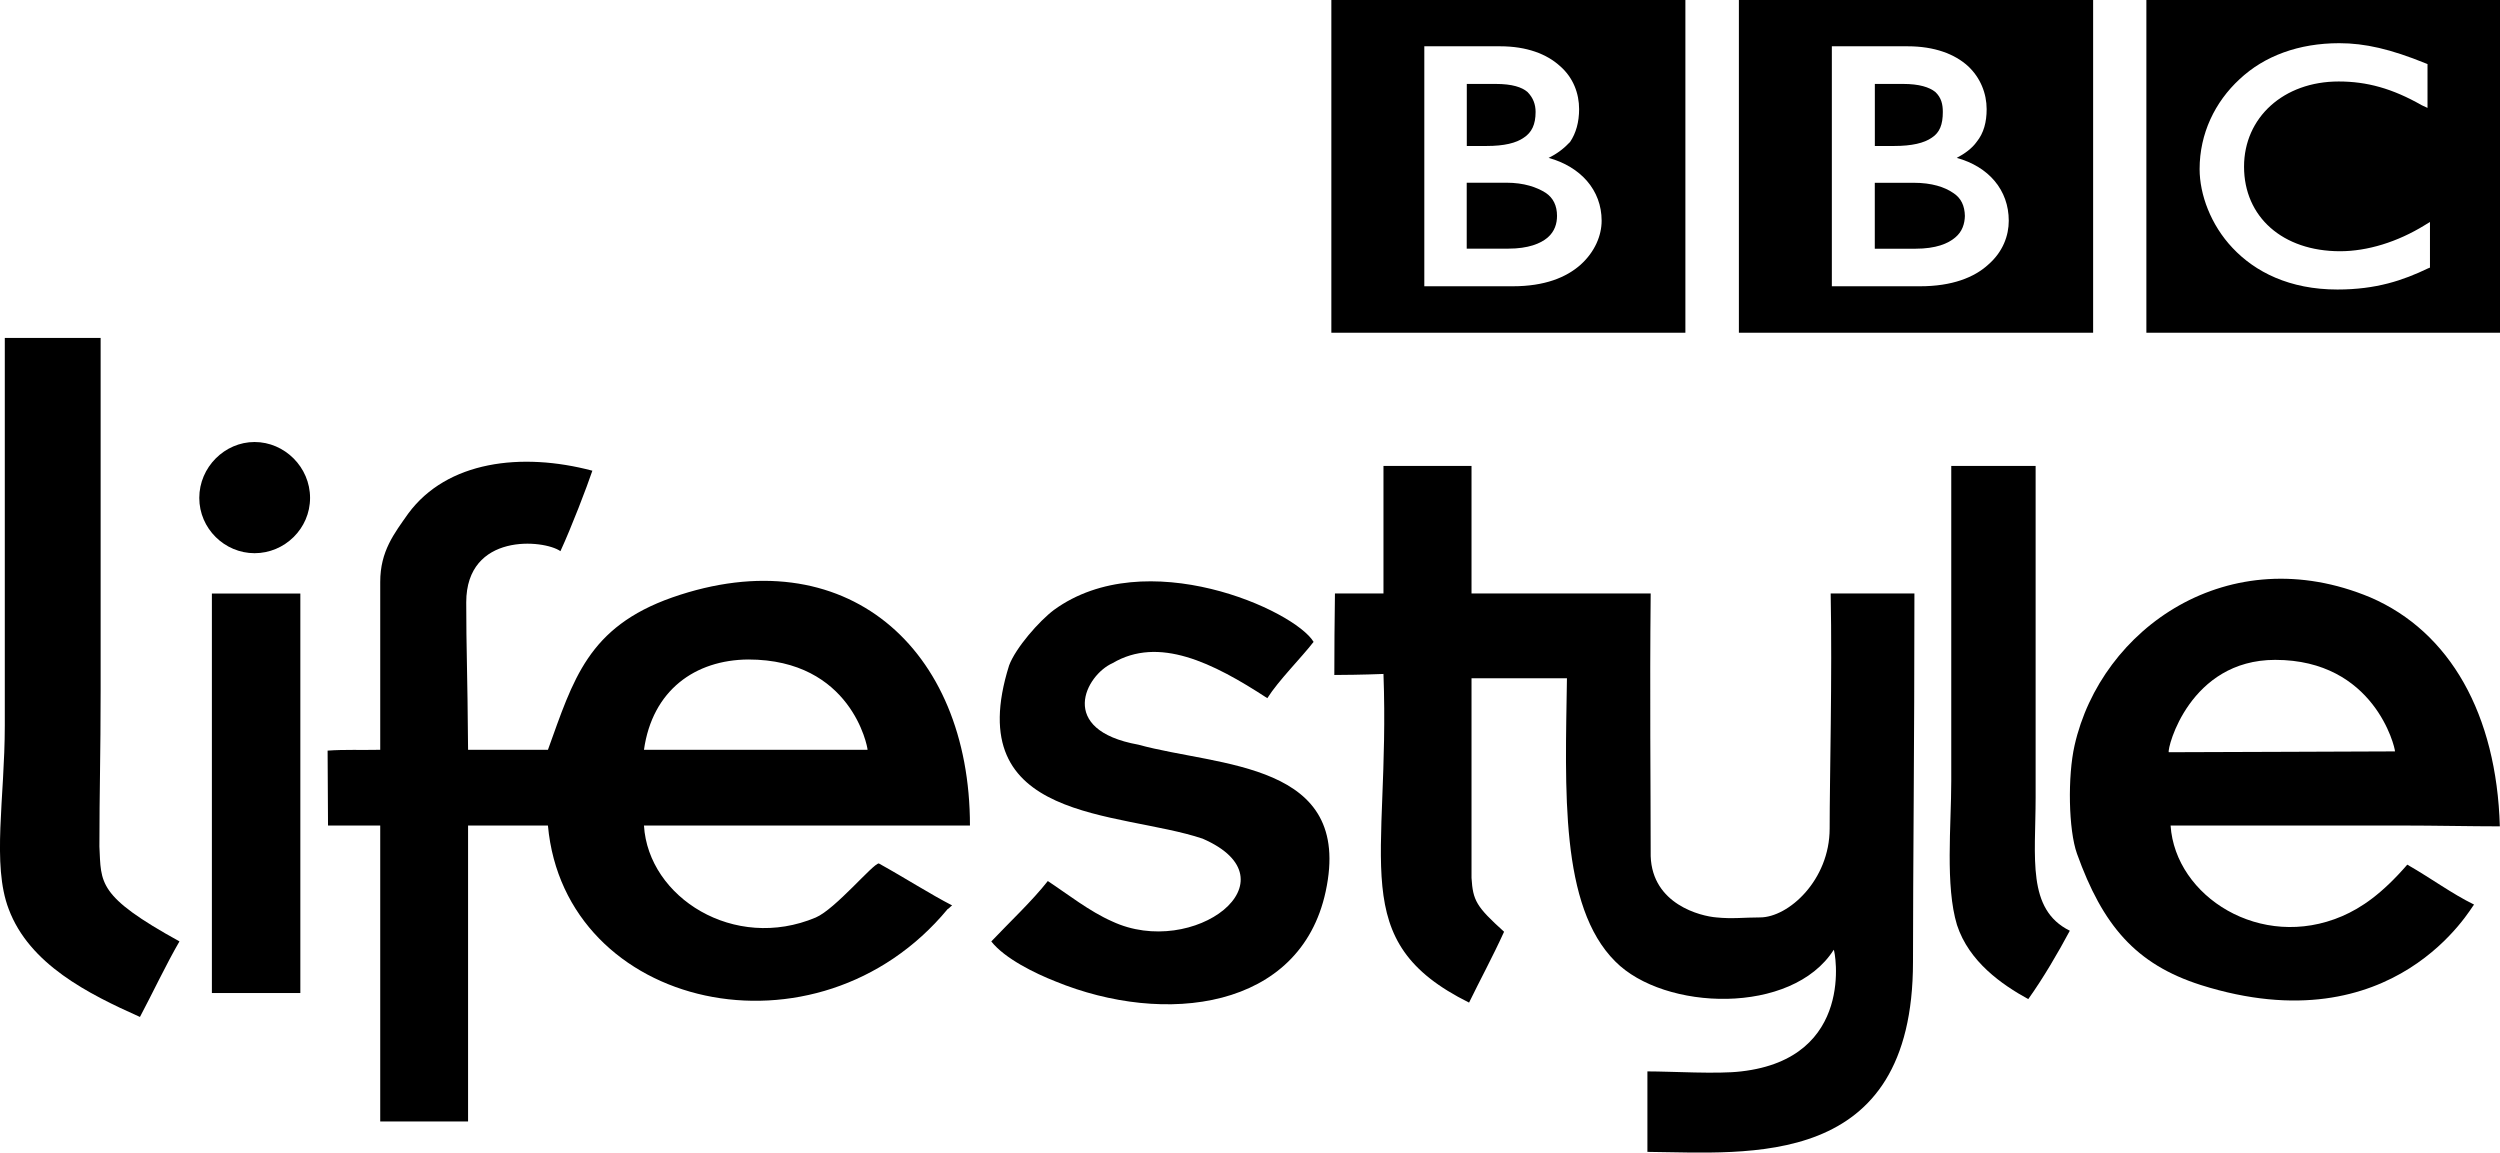
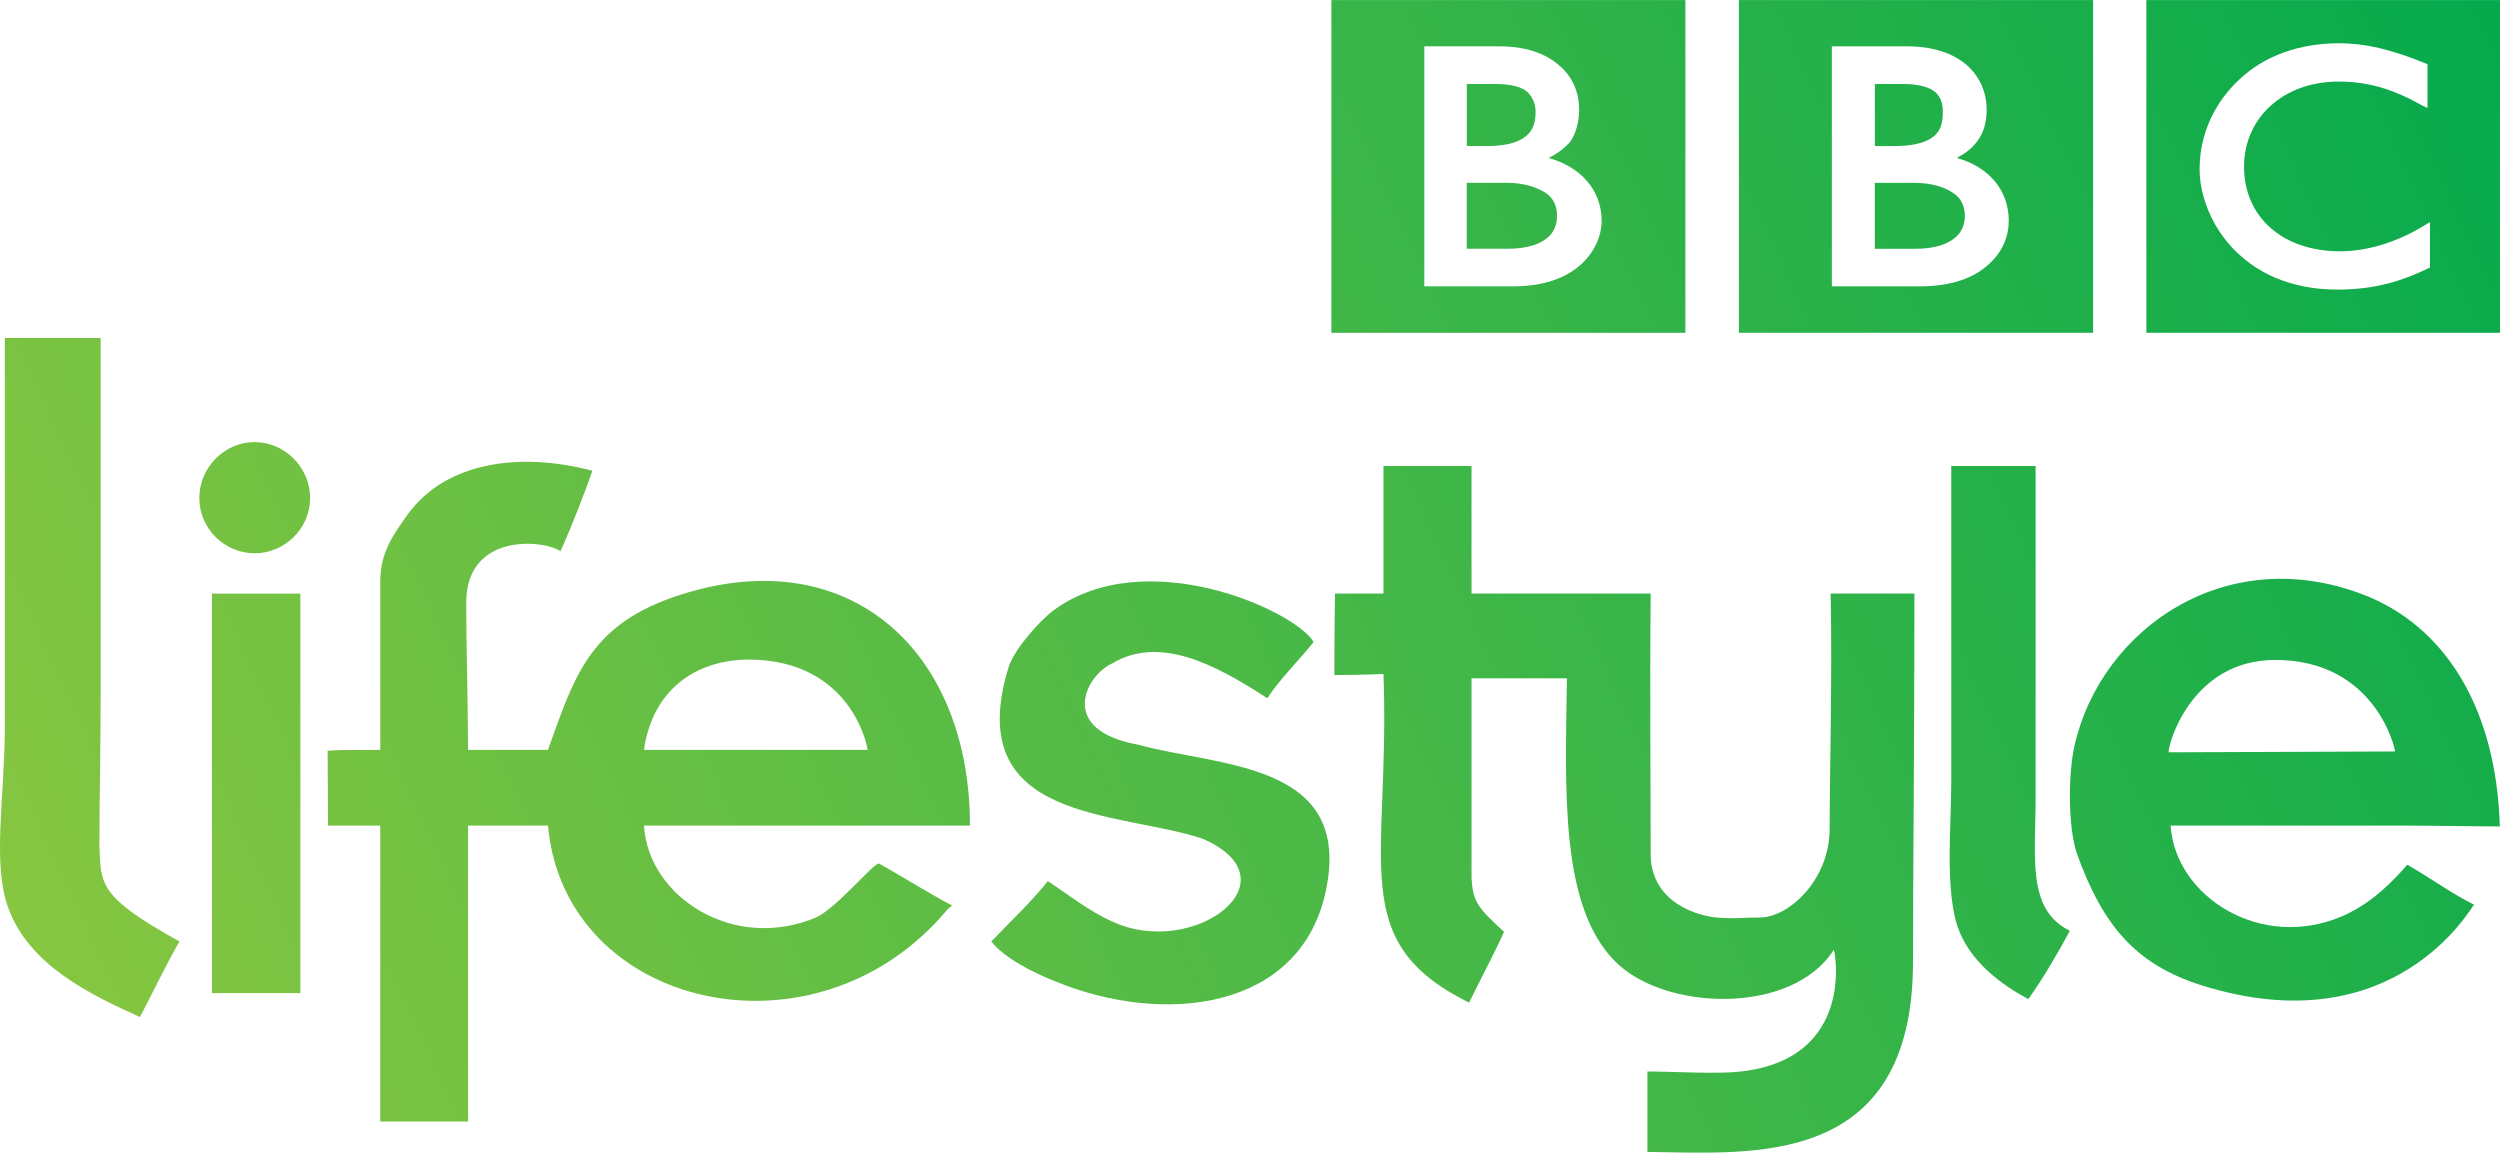
- <svg xmlns="http://www.w3.org/2000/svg" height="276.62" width="600" version="1.1">
-   <g fill="#000" transform="translate(163.7727,712.969)">
-     <path d="m318.33-659.99c0-7.372-4.816-12.974-12.482-15.087,1.966-1.032,3.686-2.31,4.767-3.833,1.72-2.113,2.408-4.767,2.408-7.863,0-3.735-1.474-7.568-4.521-10.369-3.145-2.85-7.961-4.718-14.448-4.718h-18.183v57.596h21.181c7.666,0,12.974-2.113,16.315-5.16,3.587-3.096,4.963-7.027,4.963-10.566m20.247,26.881-85.017,0,0-79.857,85.017,0,0,79.857z" fill-rule="nonzero" />
-     <path d="m307.8-661.14c-0.049,1.818-0.59,3.735-2.31,5.16-1.72,1.474-4.619,2.703-9.583,2.703h-9.73v-15.824h9.337c4.374,0,7.421,1.032,9.435,2.408,1.966,1.229,2.801,3.145,2.85,5.553" fill-rule="nonzero" />
-     <path d="m299.9-679.95c1.867-1.229,2.605-3.145,2.605-6.143,0-1.818-0.344-3.44-1.818-4.816-1.425-1.13-3.833-1.917-7.715-1.917h-6.782v14.89h4.669c4.177,0,7.175-0.688,9.042-2.015" fill-rule="nonzero" />
-     <path d="m419.42-659.7-1.278,0.786c-6.536,4.03-13.76,6.241-20.296,6.241-13.809,0-23.048-8.256-23.048-20.296,0-11.794,9.485-20.444,22.704-20.444,6.782,0,12.875,1.671,19.952,5.701l1.376,0.639v-10.517l-0.491-0.197c-8.354-3.391-14.497-4.816-20.689-4.816-9.681,0-17.986,3.047-23.933,8.649-5.897,5.455-9.583,13.023-9.583,21.574,0,6.045,2.654,13.367,7.912,18.92,5.406,5.75,13.662,9.976,25.161,9.976,9.337,0,15.775-2.211,21.721-5.062l0.491-0.197v-10.959zm16.807,26.586-84.87,0,0-79.857,84.87,0,0,79.857z" fill-rule="nonzero" />
-     <path d="m220.62-659.99c0-7.372-5.062-12.974-12.728-15.087,2.113-1.032,3.735-2.31,5.16-3.833,1.425-2.113,2.162-4.767,2.162-7.863,0-3.735-1.376-7.568-4.619-10.369-3.145-2.85-7.912-4.718-14.35-4.718h-18.183v57.596h21.23c7.666,0,12.826-2.113,16.266-5.16,3.44-3.096,5.062-7.027,5.062-10.566m20.1,26.881-84.968,0,0-79.857,84.968,0,0,79.857z" fill-rule="nonzero" />
-     <path d="m201.97-679.95c1.867-1.229,2.801-3.145,2.801-6.143,0-1.818-0.59-3.44-1.966-4.816-1.327-1.13-3.637-1.917-7.617-1.917h-6.929v14.89h4.767c4.177,0,7.077-0.688,8.944-2.015" fill-rule="nonzero" />
-     <path d="m207.16-666.71c-2.113-1.327-5.16-2.408-9.386-2.408h-9.534v15.824h9.976c4.816,0,7.765-1.229,9.435-2.654,1.72-1.474,2.261-3.391,2.261-5.209,0-2.408-0.885-4.325-2.752-5.553" fill-rule="nonzero" />
-     <path d="m-162.62-631.86,22.999,0,0,84.379c0,16.119-0.295,24.178-0.295,37.693,0.442,8.748-0.59,11.843,19.215,22.753-3.096,5.307-6.733,12.974-9.485,18.134-12.433-5.553-26.537-12.63-31.501-25.898-4.079-10.664-0.934-26.685-0.934-44.032v-93.028z" fill-rule="evenodd" />
-     <path d="m168.26-601.15,21.132,0,0,30.616,43,0c-0.246,24.178,0,46.096,0,63.051,0.393,11.549,11.991,14.399,15.775,14.694,3.784,0.393,6.683,0,10.467,0,6.831,0,16.709-8.944,16.709-21.328,0-11.794,0.639-36.661,0.246-56.416h20.1c0,36.268-0.344,66.884-0.344,88.408,0,50.175-39.56,45.801-63.739,45.605v-19.313c5.799,0,16.905,0.688,22.508,0,27.618-3.145,22.458-29.191,22.213-29.191-10.025,15.775-40.69,14.694-52.436,2.801-13.318-13.269-11.991-41.084-11.598-67.965h-22.901v47.914c0.344,5.455,1.13,6.88,7.814,12.925-2.752,6.045-5.897,11.843-8.403,17.003-29.781-14.792-18.871-33.417-20.542-78.875-4.865,0.197-10.123,0.246-11.794,0.246,0-4.865,0.049-14.104,0.147-19.559h11.647v-30.616z" fill-rule="evenodd" />
-     <path d="m304.53-601.15,20.247,0,0,79.563c0,14.497-2.162,26.881,8.207,31.992-2.752,5.16-6.389,11.401-9.976,16.414-6.339-3.489-14.202-8.944-17.102-17.79-2.85-9.386-1.376-23.884-1.376-34.548v-75.631z" fill-rule="evenodd" />
-     <path d="m151.49-558.92c-3.047,3.931-8.403,9.239-11.106,13.514-13.17-8.6-26.095-14.939-37.152-8.403-6.389,2.85-13.416,16.021,6.192,19.559,19.412,5.357,51.698,4.03,44.966,35.236-6.094,28.405-38.626,32.336-64.869,21.574-4.865-1.917-12.138-5.455-15.382-9.583,4.275-4.521,9.878-9.78,13.563-14.497,4.767,3.145,9.976,7.273,15.431,9.681,19.51,9.141,44.671-9.878,21.721-19.854-20.1-6.733-58.333-3.735-46.44-41.575,1.573-4.226,7.224-10.664,10.762-13.318,22.016-16.021,57.694,0,62.313,7.666" fill-rule="evenodd" />
-     <path fill-rule="evenodd" d="m-112.92-570.52,21.23,0,0,95.878-21.23,0,0-95.878z" />
-     <path d="m15.794-554.69c24.768,0,28.65,20.935,28.65,21.672h-53.664c2.015-14.301,12.286-21.574,25.014-21.672m16.217,61.92c-19.559,8.256-40.199-4.816-41.231-22.065h55.581,22.655c0-42.656-29.977-69.243-71.454-54.745-20.247,7.126-23.736,19.706-29.83,36.562h-19.166c-0.147-19.362-0.442-23.884-0.442-35.383,0-16.807,18.674-15.087,22.606-12.286,2.654-5.75,6.34-15.382,7.666-19.313-17.053-4.521-34.892-2.31-44.18,10.271-3.391,4.816-6.733,9.042-6.733,16.414v40.297c-4.669,0.098-8.453-0.098-12.63,0.197,0,4.325,0.049,11.991,0.098,17.986h12.531v71.012h21.082v-71.012h19.166c4.03,44.229,64.623,57.841,95.927,20.05,0.295-0.098,0.639-0.59,1.081-0.885-5.258-2.703-11.205-6.536-17.593-10.074-1.376,0-10.418,10.959-15.136,12.974" fill-rule="evenodd" />
-     <path d="m382.28-554.6c23.785,0,28.749,20.935,28.749,21.967-8.059,0-42.263,0.197-54.303,0.197-0.393-1.032,5.013-22.164,25.554-22.164m16.021,61.527c-19.461,8.354-40.002-4.718-41.133-21.77h55.532c7.666,0,16.758,0.197,23.49,0.197-0.786-26.881-11.942-46.686-31.058-54.942-33.958-14.202-64.672,7.421-71.012,35.53-1.671,7.372-1.474,20.247,0.59,25.997,6.143,17.102,14.006,26.488,29.732,31.501,46.588,14.694,65.016-18.92,65.557-19.313-5.406-2.654-9.878-6.045-16.021-9.583-6.094,7.027-11.008,10.369-15.677,12.384" fill-rule="evenodd" />
-     <path d="m-89.358-593.47c0,7.372-6.094,13.269-13.318,13.269-7.175,0-13.269-5.897-13.269-13.269,0-7.372,6.094-13.416,13.269-13.416,7.224,0,13.318,6.045,13.318,13.416" fill-rule="evenodd" />
+ <svg xmlns="http://www.w3.org/2000/svg" width="200mm" height="92.208mm" version="1.1" viewBox="0 0 200 92.208">
+   <defs>
+     <linearGradient id="linearGradient1139" x1="-163.76" x2="436.23" y1="-436.36" y2="-712.97" gradientUnits="userSpaceOnUse">
+       <stop stop-color="#8cc740" offset="0" />
+       <stop stop-color="#05aa4d" offset="1" />
+     </linearGradient>
+   </defs>
+   <g transform="matrix(.33333 0 0 .33333 54.592 237.66)" fill="url(#linearGradient1139)">
+     <path d="m318.33-659.99c0-7.372-4.816-12.974-12.482-15.087 1.966-1.032 3.686-2.31 4.767-3.833 1.72-2.113 2.408-4.767 2.408-7.863 0-3.735-1.474-7.568-4.521-10.369-3.145-2.85-7.961-4.718-14.448-4.718h-18.183v57.596h21.181c7.666 0 12.974-2.113 16.315-5.16 3.587-3.096 4.963-7.027 4.963-10.566m20.247 26.881h-85.017v-79.857h85.017z" />
+     <path d="m307.8-661.14c-0.049 1.818-0.59 3.735-2.31 5.16-1.72 1.474-4.619 2.703-9.583 2.703h-9.73v-15.824h9.337c4.374 0 7.421 1.032 9.435 2.408 1.966 1.229 2.801 3.145 2.85 5.553" />
+     <path d="m299.9-679.95c1.867-1.229 2.605-3.145 2.605-6.143 0-1.818-0.344-3.44-1.818-4.816-1.425-1.13-3.833-1.917-7.715-1.917h-6.782v14.89h4.669c4.177 0 7.175-0.688 9.042-2.015" />
+     <path d="m419.42-659.7-1.278 0.786c-6.536 4.03-13.76 6.241-20.296 6.241-13.809 0-23.048-8.256-23.048-20.296 0-11.794 9.485-20.444 22.704-20.444 6.782 0 12.875 1.671 19.952 5.701l1.376 0.639v-10.517l-0.491-0.197c-8.354-3.391-14.497-4.816-20.689-4.816-9.681 0-17.986 3.047-23.933 8.649-5.897 5.455-9.583 13.023-9.583 21.574 0 6.045 2.654 13.367 7.912 18.92 5.406 5.75 13.662 9.976 25.161 9.976 9.337 0 15.775-2.211 21.721-5.062l0.491-0.197v-10.959zm16.807 26.586h-84.87v-79.857h84.87z" />
+     <path d="m220.62-659.99c0-7.372-5.062-12.974-12.728-15.087 2.113-1.032 3.735-2.31 5.16-3.833 1.425-2.113 2.162-4.767 2.162-7.863 0-3.735-1.376-7.568-4.619-10.369-3.145-2.85-7.912-4.718-14.35-4.718h-18.183v57.596h21.23c7.666 0 12.826-2.113 16.266-5.16 3.44-3.096 5.062-7.027 5.062-10.566m20.1 26.881h-84.968v-79.857h84.968z" />
+     <path d="m201.97-679.95c1.867-1.229 2.801-3.145 2.801-6.143 0-1.818-0.59-3.44-1.966-4.816-1.327-1.13-3.637-1.917-7.617-1.917h-6.929v14.89h4.767c4.177 0 7.077-0.688 8.944-2.015" />
+     <path d="m207.16-666.71c-2.113-1.327-5.16-2.408-9.386-2.408h-9.534v15.824h9.976c4.816 0 7.765-1.229 9.435-2.654 1.72-1.474 2.261-3.391 2.261-5.209 0-2.408-0.885-4.325-2.752-5.553" />
+     <path d="m-162.62-631.86h22.999v84.379c0 16.119-0.295 24.178-0.295 37.693 0.442 8.748-0.59 11.843 19.215 22.753-3.096 5.307-6.733 12.974-9.485 18.134-12.433-5.553-26.537-12.63-31.501-25.898-4.079-10.664-0.934-26.685-0.934-44.032v-93.028z" fill-rule="evenodd" />
+     <path d="m168.26-601.15h21.132v30.616h43c-0.246 24.178 0 46.096 0 63.051 0.393 11.549 11.991 14.399 15.775 14.694 3.784 0.393 6.683 0 10.467 0 6.831 0 16.709-8.944 16.709-21.328 0-11.794 0.639-36.661 0.246-56.416h20.1c0 36.268-0.344 66.884-0.344 88.408 0 50.175-39.56 45.801-63.739 45.605v-19.313c5.799 0 16.905 0.688 22.508 0 27.618-3.145 22.458-29.191 22.213-29.191-10.025 15.775-40.69 14.694-52.436 2.801-13.318-13.269-11.991-41.084-11.598-67.965h-22.901v47.914c0.344 5.455 1.13 6.88 7.814 12.925-2.752 6.045-5.897 11.843-8.403 17.003-29.781-14.792-18.871-33.417-20.542-78.875-4.865 0.197-10.123 0.246-11.794 0.246 0-4.865 0.049-14.104 0.147-19.559h11.647v-30.616z" fill-rule="evenodd" />
+     <path d="m304.53-601.15h20.247v79.563c0 14.497-2.162 26.881 8.207 31.992-2.752 5.16-6.389 11.401-9.976 16.414-6.339-3.489-14.202-8.944-17.102-17.79-2.85-9.386-1.376-23.884-1.376-34.548v-75.631z" fill-rule="evenodd" />
+     <path d="m151.49-558.92c-3.047 3.931-8.403 9.239-11.106 13.514-13.17-8.6-26.095-14.939-37.152-8.403-6.389 2.85-13.416 16.021 6.192 19.559 19.412 5.357 51.698 4.03 44.966 35.236-6.094 28.405-38.626 32.336-64.869 21.574-4.865-1.917-12.138-5.455-15.382-9.583 4.275-4.521 9.878-9.78 13.563-14.497 4.767 3.145 9.976 7.273 15.431 9.681 19.51 9.141 44.671-9.878 21.721-19.854-20.1-6.733-58.333-3.735-46.44-41.575 1.573-4.226 7.224-10.664 10.762-13.318 22.016-16.021 57.694 0 62.313 7.666" fill-rule="evenodd" />
+     <path d="m-112.92-570.52h21.23v95.878h-21.23z" fill-rule="evenodd" />
+     <path d="m15.794-554.69c24.768 0 28.65 20.935 28.65 21.672h-53.664c2.015-14.301 12.286-21.574 25.014-21.672m16.217 61.92c-19.559 8.256-40.199-4.816-41.231-22.065h78.236c0-42.656-29.977-69.243-71.454-54.745-20.247 7.126-23.736 19.706-29.83 36.562h-19.166c-0.147-19.362-0.442-23.884-0.442-35.383 0-16.807 18.674-15.087 22.606-12.286 2.654-5.75 6.34-15.382 7.666-19.313-17.053-4.521-34.892-2.31-44.18 10.271-3.391 4.816-6.733 9.042-6.733 16.414v40.297c-4.669 0.098-8.453-0.098-12.63 0.197 0 4.325 0.049 11.991 0.098 17.986h12.531v71.012h21.082v-71.012h19.166c4.03 44.229 64.623 57.841 95.927 20.05 0.295-0.098 0.639-0.59 1.081-0.885-5.258-2.703-11.205-6.536-17.593-10.074-1.376 0-10.418 10.959-15.136 12.974" fill-rule="evenodd" />
+     <path d="m382.28-554.6c23.785 0 28.749 20.935 28.749 21.967-8.059 0-42.263 0.197-54.303 0.197-0.393-1.032 5.013-22.164 25.554-22.164m16.021 61.527c-19.461 8.354-40.002-4.718-41.133-21.77h55.532c7.666 0 16.758 0.197 23.49 0.197-0.786-26.881-11.942-46.686-31.058-54.942-33.958-14.202-64.672 7.421-71.012 35.53-1.671 7.372-1.474 20.247 0.59 25.997 6.143 17.102 14.006 26.488 29.732 31.501 46.588 14.694 65.016-18.92 65.557-19.313-5.406-2.654-9.878-6.045-16.021-9.583-6.094 7.027-11.008 10.369-15.677 12.384" fill-rule="evenodd" />
+     <path d="m-89.358-593.47c0 7.372-6.094 13.269-13.318 13.269-7.175 0-13.269-5.897-13.269-13.269 0-7.372 6.094-13.416 13.269-13.416 7.224 0 13.318 6.045 13.318 13.416" fill-rule="evenodd" />
  </g>
</svg>
